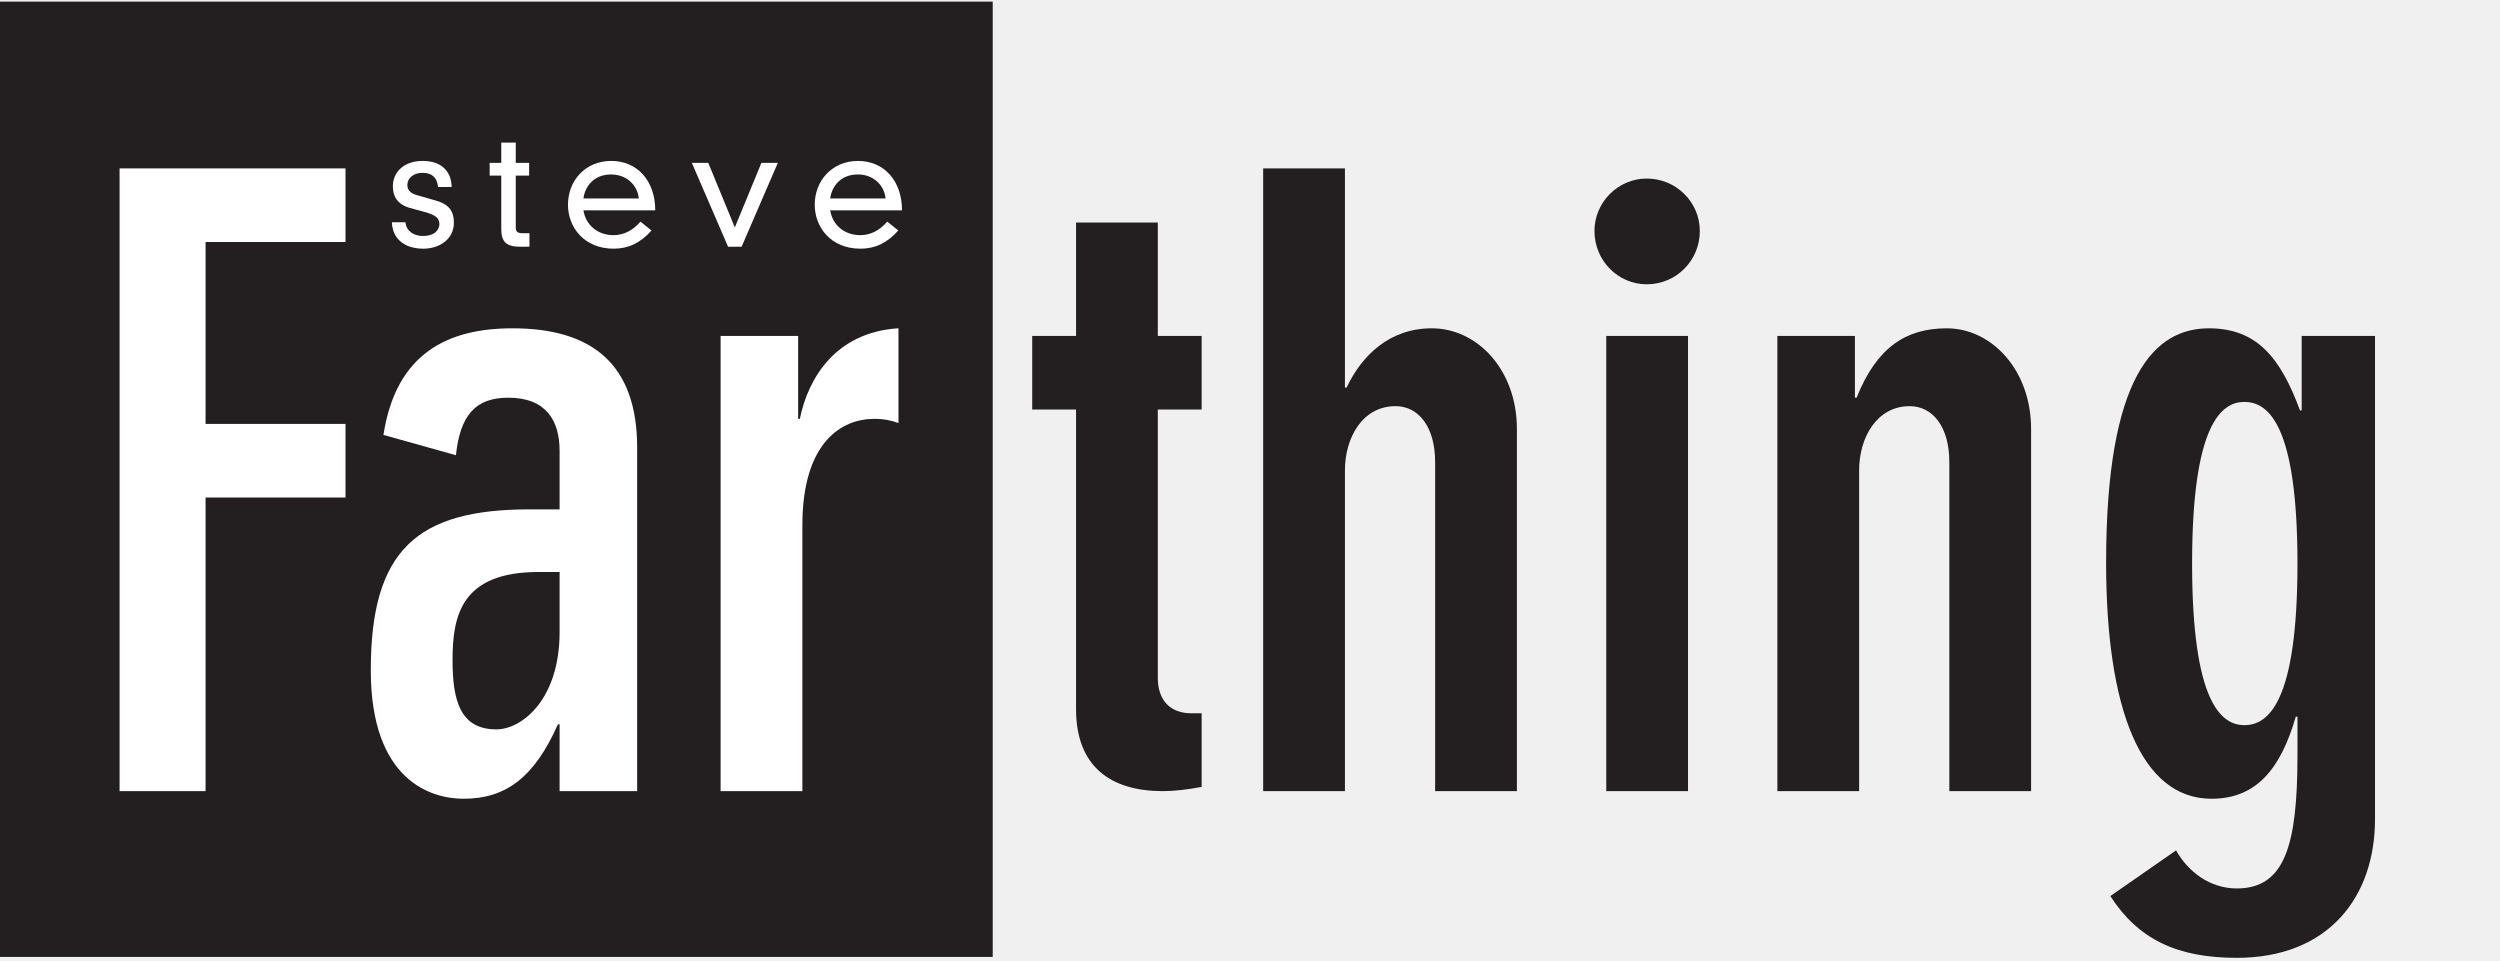
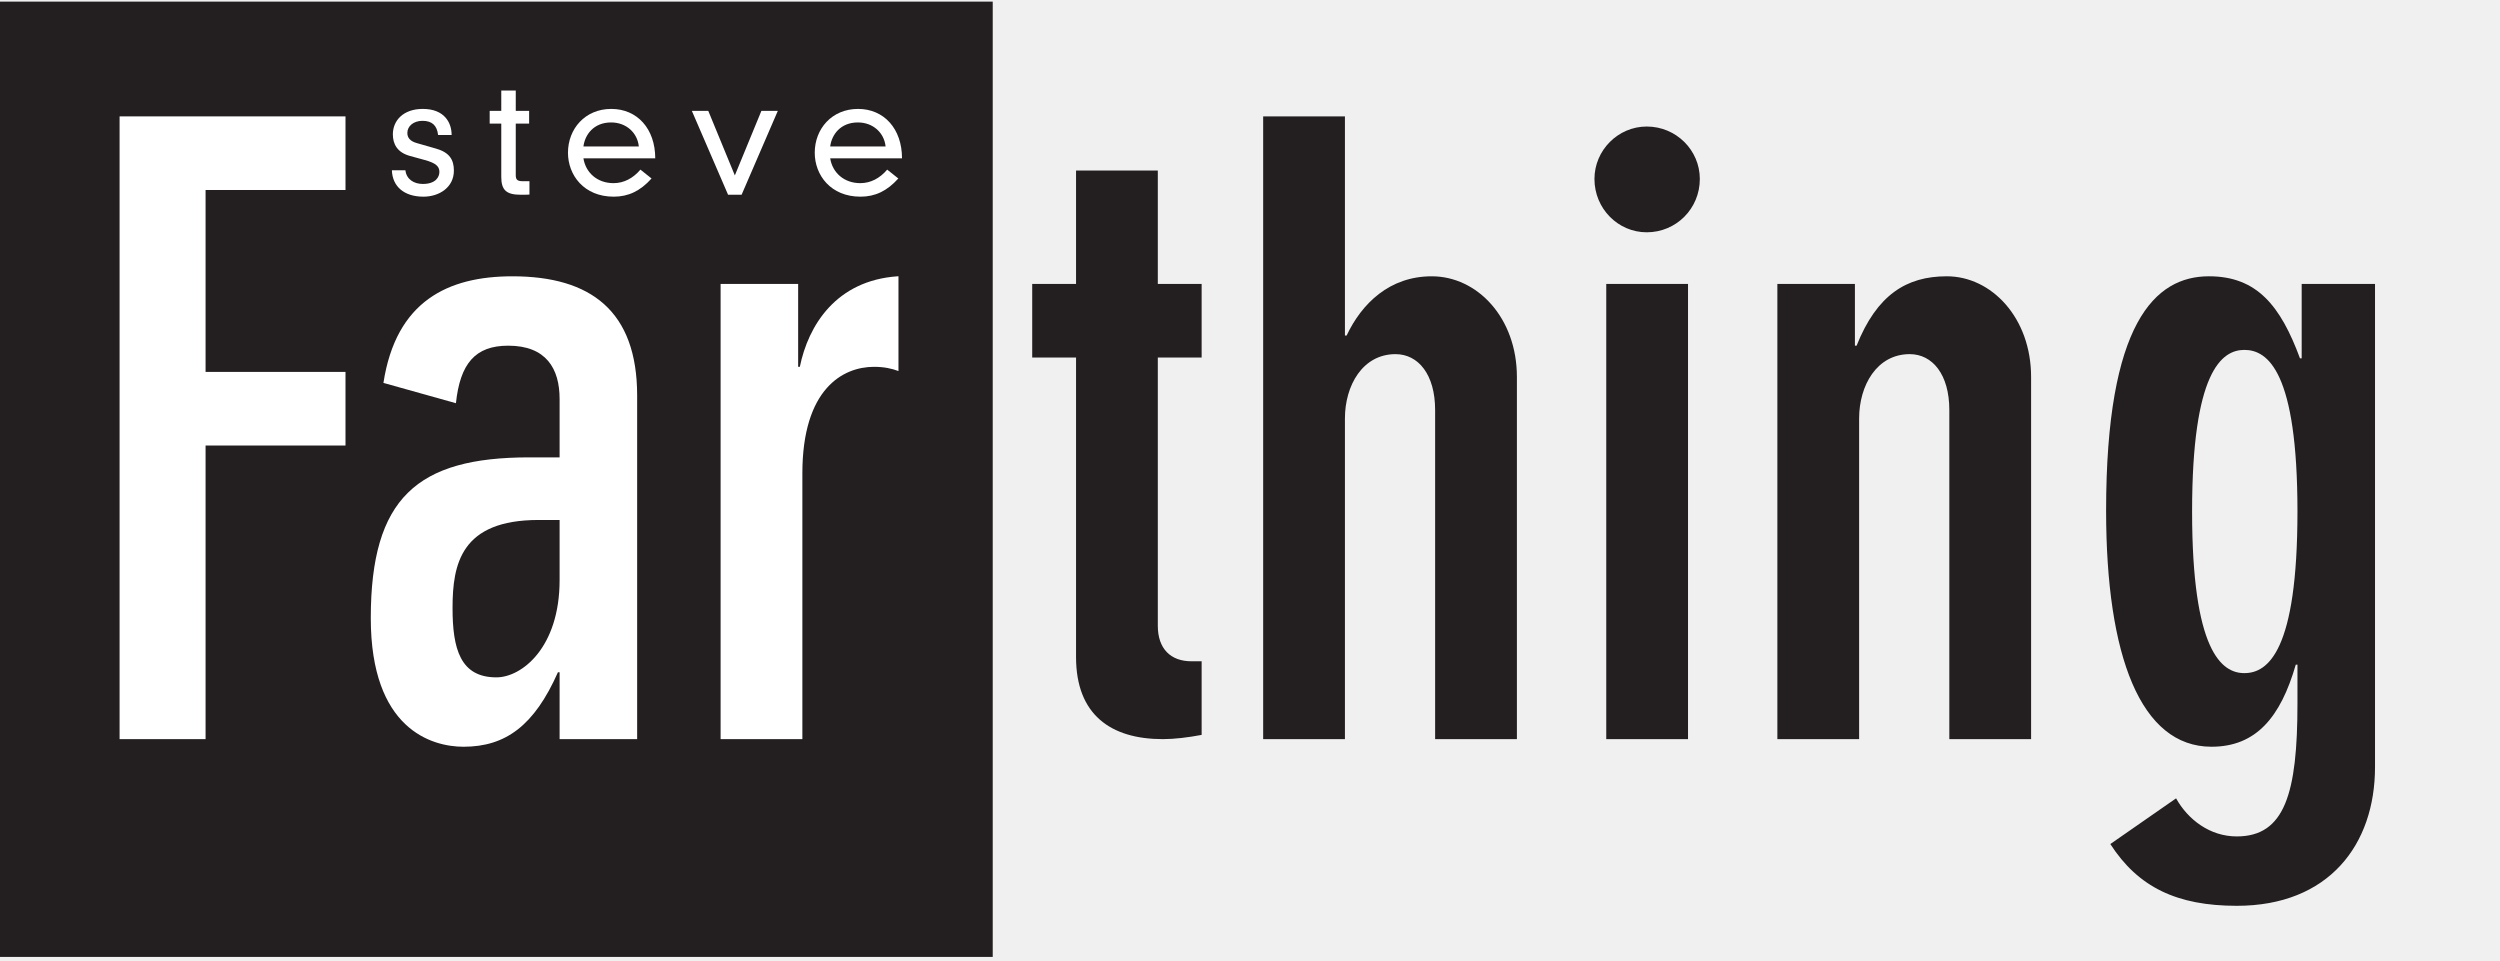
<svg xmlns="http://www.w3.org/2000/svg" width="100%" height="100%" viewBox="0 0 916 352" version="1.1" xml:space="preserve" style="fill-rule:evenodd;clip-rule:evenodd;stroke-linejoin:round;stroke-miterlimit:2;">
  <g transform="matrix(0.24,0,0,0.24,0,0)">
    <g transform="matrix(3.02695,0,0,3.03838,-1448.55,-1959.1)">
      <g transform="matrix(-4.16667,0,0,4.16667,1457.75,456.195)">
        <rect x="114.842" y="45.457" width="120.175" height="115.2" style="fill:rgb(35,31,32);" />
      </g>
-       <g transform="matrix(2.15556,0,0,2.14746,324.985,-287.619)">
+       <g transform="matrix(2.15556,0,0,2.14746,324.985,-313.752)">
        <g transform="matrix(37.6768,0,0,37.6768,161.467,491.924)">
          <path d="M0.039,-0.152C0.042,-0.053 0.113,0.012 0.235,0.012C0.331,0.012 0.424,-0.044 0.424,-0.15C0.424,-0.217 0.397,-0.262 0.315,-0.286L0.193,-0.321C0.151,-0.333 0.135,-0.355 0.135,-0.384C0.135,-0.425 0.172,-0.459 0.229,-0.459C0.289,-0.459 0.319,-0.43 0.326,-0.371L0.41,-0.371C0.41,-0.449 0.364,-0.533 0.231,-0.533C0.11,-0.533 0.045,-0.461 0.045,-0.375C0.045,-0.313 0.074,-0.262 0.151,-0.241L0.242,-0.216C0.312,-0.197 0.334,-0.176 0.334,-0.142C0.334,-0.111 0.312,-0.067 0.231,-0.067C0.176,-0.067 0.129,-0.096 0.123,-0.152L0.039,-0.152Z" style="fill:white;fill-rule:nonzero;" />
        </g>
        <g transform="matrix(37.6768,0,0,37.6768,185.1,491.924)">
          <path d="M0.091,-0.521L0.019,-0.521L0.019,-0.442L0.091,-0.442L0.091,-0.112C0.091,-0.032 0.119,0 0.211,0C0.232,0 0.253,0 0.266,-0.001L0.266,-0.084L0.225,-0.084C0.19,-0.084 0.181,-0.094 0.181,-0.122L0.181,-0.442L0.264,-0.442L0.264,-0.521L0.181,-0.521L0.181,-0.647L0.091,-0.647L0.091,-0.521Z" style="fill:white;fill-rule:nonzero;" />
        </g>
        <g transform="matrix(37.6768,0,0,37.6768,202.441,491.924)">
          <path d="M0.495,-0.156C0.449,-0.102 0.392,-0.072 0.328,-0.072C0.227,-0.072 0.155,-0.137 0.141,-0.226L0.587,-0.226C0.587,-0.41 0.475,-0.533 0.314,-0.533C0.151,-0.533 0.045,-0.409 0.045,-0.261C0.045,-0.122 0.144,0.012 0.329,0.012C0.42,0.012 0.494,-0.023 0.564,-0.101L0.495,-0.156ZM0.141,-0.3C0.15,-0.371 0.203,-0.449 0.313,-0.449C0.406,-0.449 0.476,-0.386 0.485,-0.3L0.141,-0.3Z" style="fill:white;fill-rule:nonzero;" />
        </g>
        <g transform="matrix(37.6768,0,0,37.6768,232.366,491.924)">
          <path d="M0.287,-0.12L0.122,-0.521L0.02,-0.521L0.245,0L0.329,0L0.554,-0.521L0.452,-0.521L0.287,-0.12Z" style="fill:white;fill-rule:nonzero;" />
        </g>
        <g transform="matrix(37.6768,0,0,37.6768,260.18,491.924)">
          <path d="M0.495,-0.156C0.449,-0.102 0.392,-0.072 0.328,-0.072C0.227,-0.072 0.155,-0.137 0.141,-0.226L0.587,-0.226C0.587,-0.41 0.475,-0.533 0.314,-0.533C0.151,-0.533 0.045,-0.409 0.045,-0.261C0.045,-0.122 0.144,0.012 0.329,0.012C0.42,0.012 0.494,-0.023 0.564,-0.101L0.495,-0.156ZM0.141,-0.3C0.15,-0.371 0.203,-0.449 0.313,-0.449C0.406,-0.449 0.476,-0.386 0.485,-0.3L0.141,-0.3Z" style="fill:white;fill-rule:nonzero;" />
        </g>
      </g>
-       <g transform="matrix(4.16667,0,0,4.16667,652.807,1042.3)">
+       <g transform="matrix(4.16667,0,0,4.16667,652.807,1016.17)">
        <path d="M0,-75.098L0,-66.221L-16.938,-66.221L-16.938,-44.284L0,-44.284L0,-35.407L-16.938,-35.407L-16.938,0L-27.346,0L-27.346,-75.098L0,-75.098Z" style="fill:white;fill-rule:nonzero;" />
      </g>
-       <g transform="matrix(4.16667,0,0,4.16667,728.906,844.61)">
+       <g transform="matrix(4.16667,0,0,4.16667,728.906,818.477)">
        <path d="M0,39.997C3.062,39.997 7.653,36.426 7.653,28.264L7.653,21.018L5.102,21.018C-4.285,21.018 -5.306,26.324 -5.306,31.631C-5.306,36.527 -4.387,39.997 0,39.997M7.653,47.445L7.653,39.385L7.449,39.385C4.592,45.812 1.123,48.364 -3.979,48.364C-7.856,48.364 -15.203,46.221 -15.203,32.854C-15.203,18.365 -9.591,13.468 3.979,13.468L7.653,13.468L7.653,6.428C7.653,2.754 6.021,0 1.429,0C-2.551,0 -4.387,2.143 -4.897,6.937L-13.672,4.488C-12.142,-5.408 -5.816,-8.367 1.939,-8.367C11.428,-8.367 17.04,-4.184 17.04,6.019L17.04,47.445L7.653,47.445Z" style="fill:white;fill-rule:nonzero;" />
      </g>
-       <g transform="matrix(4.16667,0,0,4.16667,841.994,1038.48)">
+       <g transform="matrix(4.16667,0,0,4.16667,841.994,1012.34)">
        <path d="M0,-53.977L9.387,-53.977L9.387,-43.977L9.591,-43.977C10.612,-48.977 13.979,-54.385 21.428,-54.895L21.53,-54.895L21.53,-43.467C20.713,-43.774 19.795,-43.977 18.571,-43.977C14.795,-43.977 9.897,-41.325 9.897,-31.122L9.897,0.918L0,0.918L0,-53.977Z" style="fill:white;fill-rule:nonzero;" />
      </g>
-       <g transform="matrix(4.16667,0,0,4.16667,1084.61,948.342)">
+       <g transform="matrix(4.16667,0,0,4.16667,1084.61,922.209)">
        <path d="M0,-23.468L-5.306,-23.468L-5.306,8.878C-5.306,11.632 -3.775,13.163 -1.225,13.163L0,13.163L0,22.04C-1.632,22.346 -3.265,22.55 -4.693,22.55C-11.02,22.55 -15.203,19.591 -15.203,12.653L-15.203,-23.468L-20.509,-23.468L-20.509,-32.345L-15.203,-32.345L-15.203,-46.018L-5.306,-46.018L-5.306,-32.345L0,-32.345L0,-23.468Z" style="fill:rgb(35,31,32);fill-rule:nonzero;" />
      </g>
-       <g transform="matrix(4.16667,0,0,4.16667,1115.64,1042.3)">
+       <g transform="matrix(4.16667,0,0,4.16667,1115.64,1016.17)">
        <path d="M0,-75.098L9.897,-75.098L9.897,-48.67L10.102,-48.67C11.938,-52.548 15.306,-55.813 20.407,-55.813C25.917,-55.813 30.713,-50.813 30.713,-43.671L30.713,0L20.815,0L20.815,-39.692C20.815,-43.977 18.775,-46.426 16.02,-46.426C12.041,-46.426 9.897,-42.651 9.897,-38.671L9.897,0L0,0L0,-75.098Z" style="fill:rgb(35,31,32);fill-rule:nonzero;" />
      </g>
-       <g transform="matrix(4.16667,0,0,4.16667,0,461.791)">
+       <g transform="matrix(4.16667,0,0,4.16667,0,435.658)">
        <path d="M309.283,84.427L319.18,84.427L319.18,139.322L309.283,139.322L309.283,84.427ZM314.181,65.449C317.752,65.449 320.609,68.306 320.609,71.775C320.609,75.346 317.752,78.203 314.181,78.203C310.711,78.203 307.854,75.346 307.854,71.775C307.854,68.306 310.711,65.449 314.181,65.449" style="fill:rgb(35,31,32);fill-rule:nonzero;" />
      </g>
-       <g transform="matrix(4.16667,0,0,4.16667,1374.98,1038.48)">
+       <g transform="matrix(4.16667,0,0,4.16667,1374.98,1012.34)">
        <path d="M0,-53.977L9.387,-53.977L9.387,-46.528L9.591,-46.528C12.041,-52.651 15.612,-54.895 20.509,-54.895C25.917,-54.895 30.713,-49.895 30.713,-42.753L30.713,0.918L20.815,0.918L20.815,-38.774C20.815,-43.059 18.775,-45.508 16.02,-45.508C12.041,-45.508 9.897,-41.733 9.897,-37.753L9.897,0.918L0,0.918L0,-53.977Z" style="fill:rgb(35,31,32);fill-rule:nonzero;" />
      </g>
-       <g transform="matrix(4.16667,0,0,4.16667,1610.51,1089.07)">
+       <g transform="matrix(4.16667,0,0,4.16667,1610.51,1062.93)">
        <path d="M0,-58.16C-2.755,-58.16 -6.326,-55.508 -6.326,-38.672C-6.326,-21.836 -2.755,-19.183 0,-19.183C2.857,-19.183 6.428,-21.836 6.428,-38.672C6.428,-55.508 2.857,-58.16 0,-58.16M15.816,-66.119L15.816,-7.857C15.816,1.53 10.204,8.877 -0.918,8.877C-8.163,8.877 -12.856,6.633 -16.224,1.428L-8.265,-4.082C-6.836,-1.531 -4.184,0.51 -0.918,0.51C4.897,0.51 6.428,-4.693 6.428,-15.51L6.428,-20.203L6.224,-20.203C4.387,-13.877 1.428,-10.306 -3.979,-10.306C-12.55,-10.306 -16.734,-21.223 -16.734,-38.773C-16.734,-61.426 -10.816,-67.037 -4.286,-67.037C1.53,-67.037 4.387,-63.467 6.734,-57.14L6.939,-57.14L6.939,-66.119L15.816,-66.119Z" style="fill:rgb(35,31,32);fill-rule:nonzero;" />
      </g>
    </g>
  </g>
</svg>
